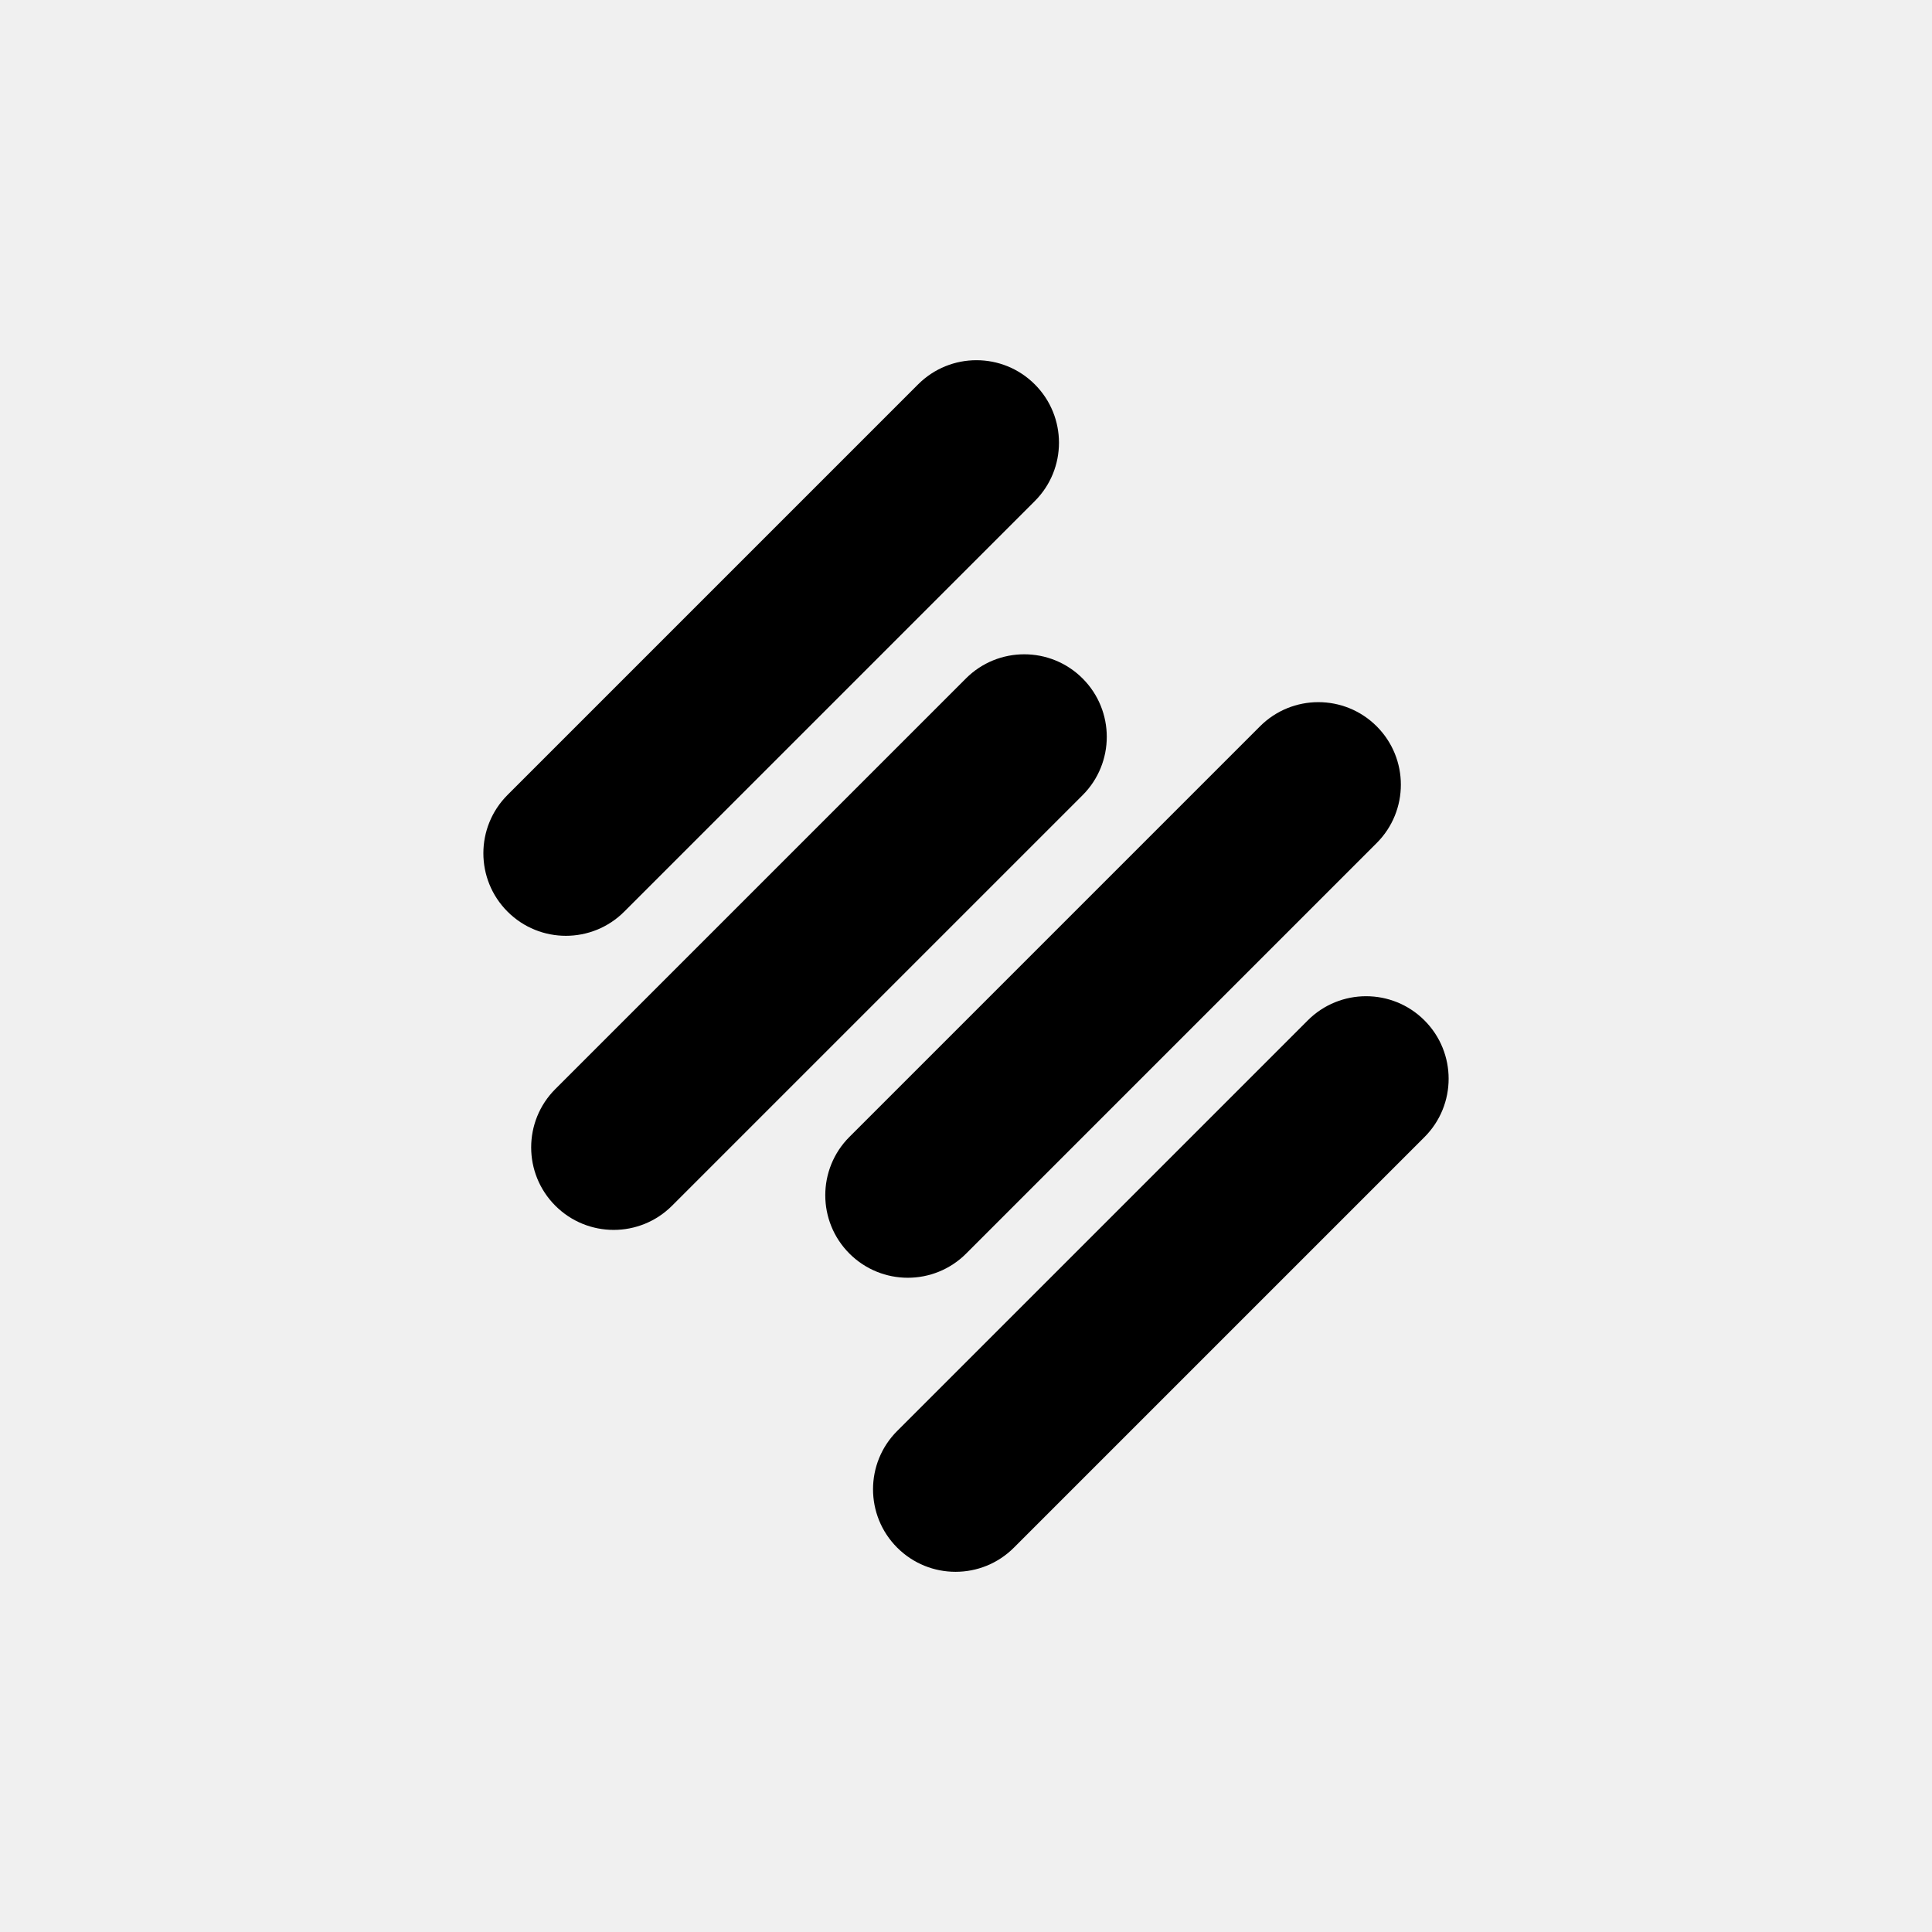
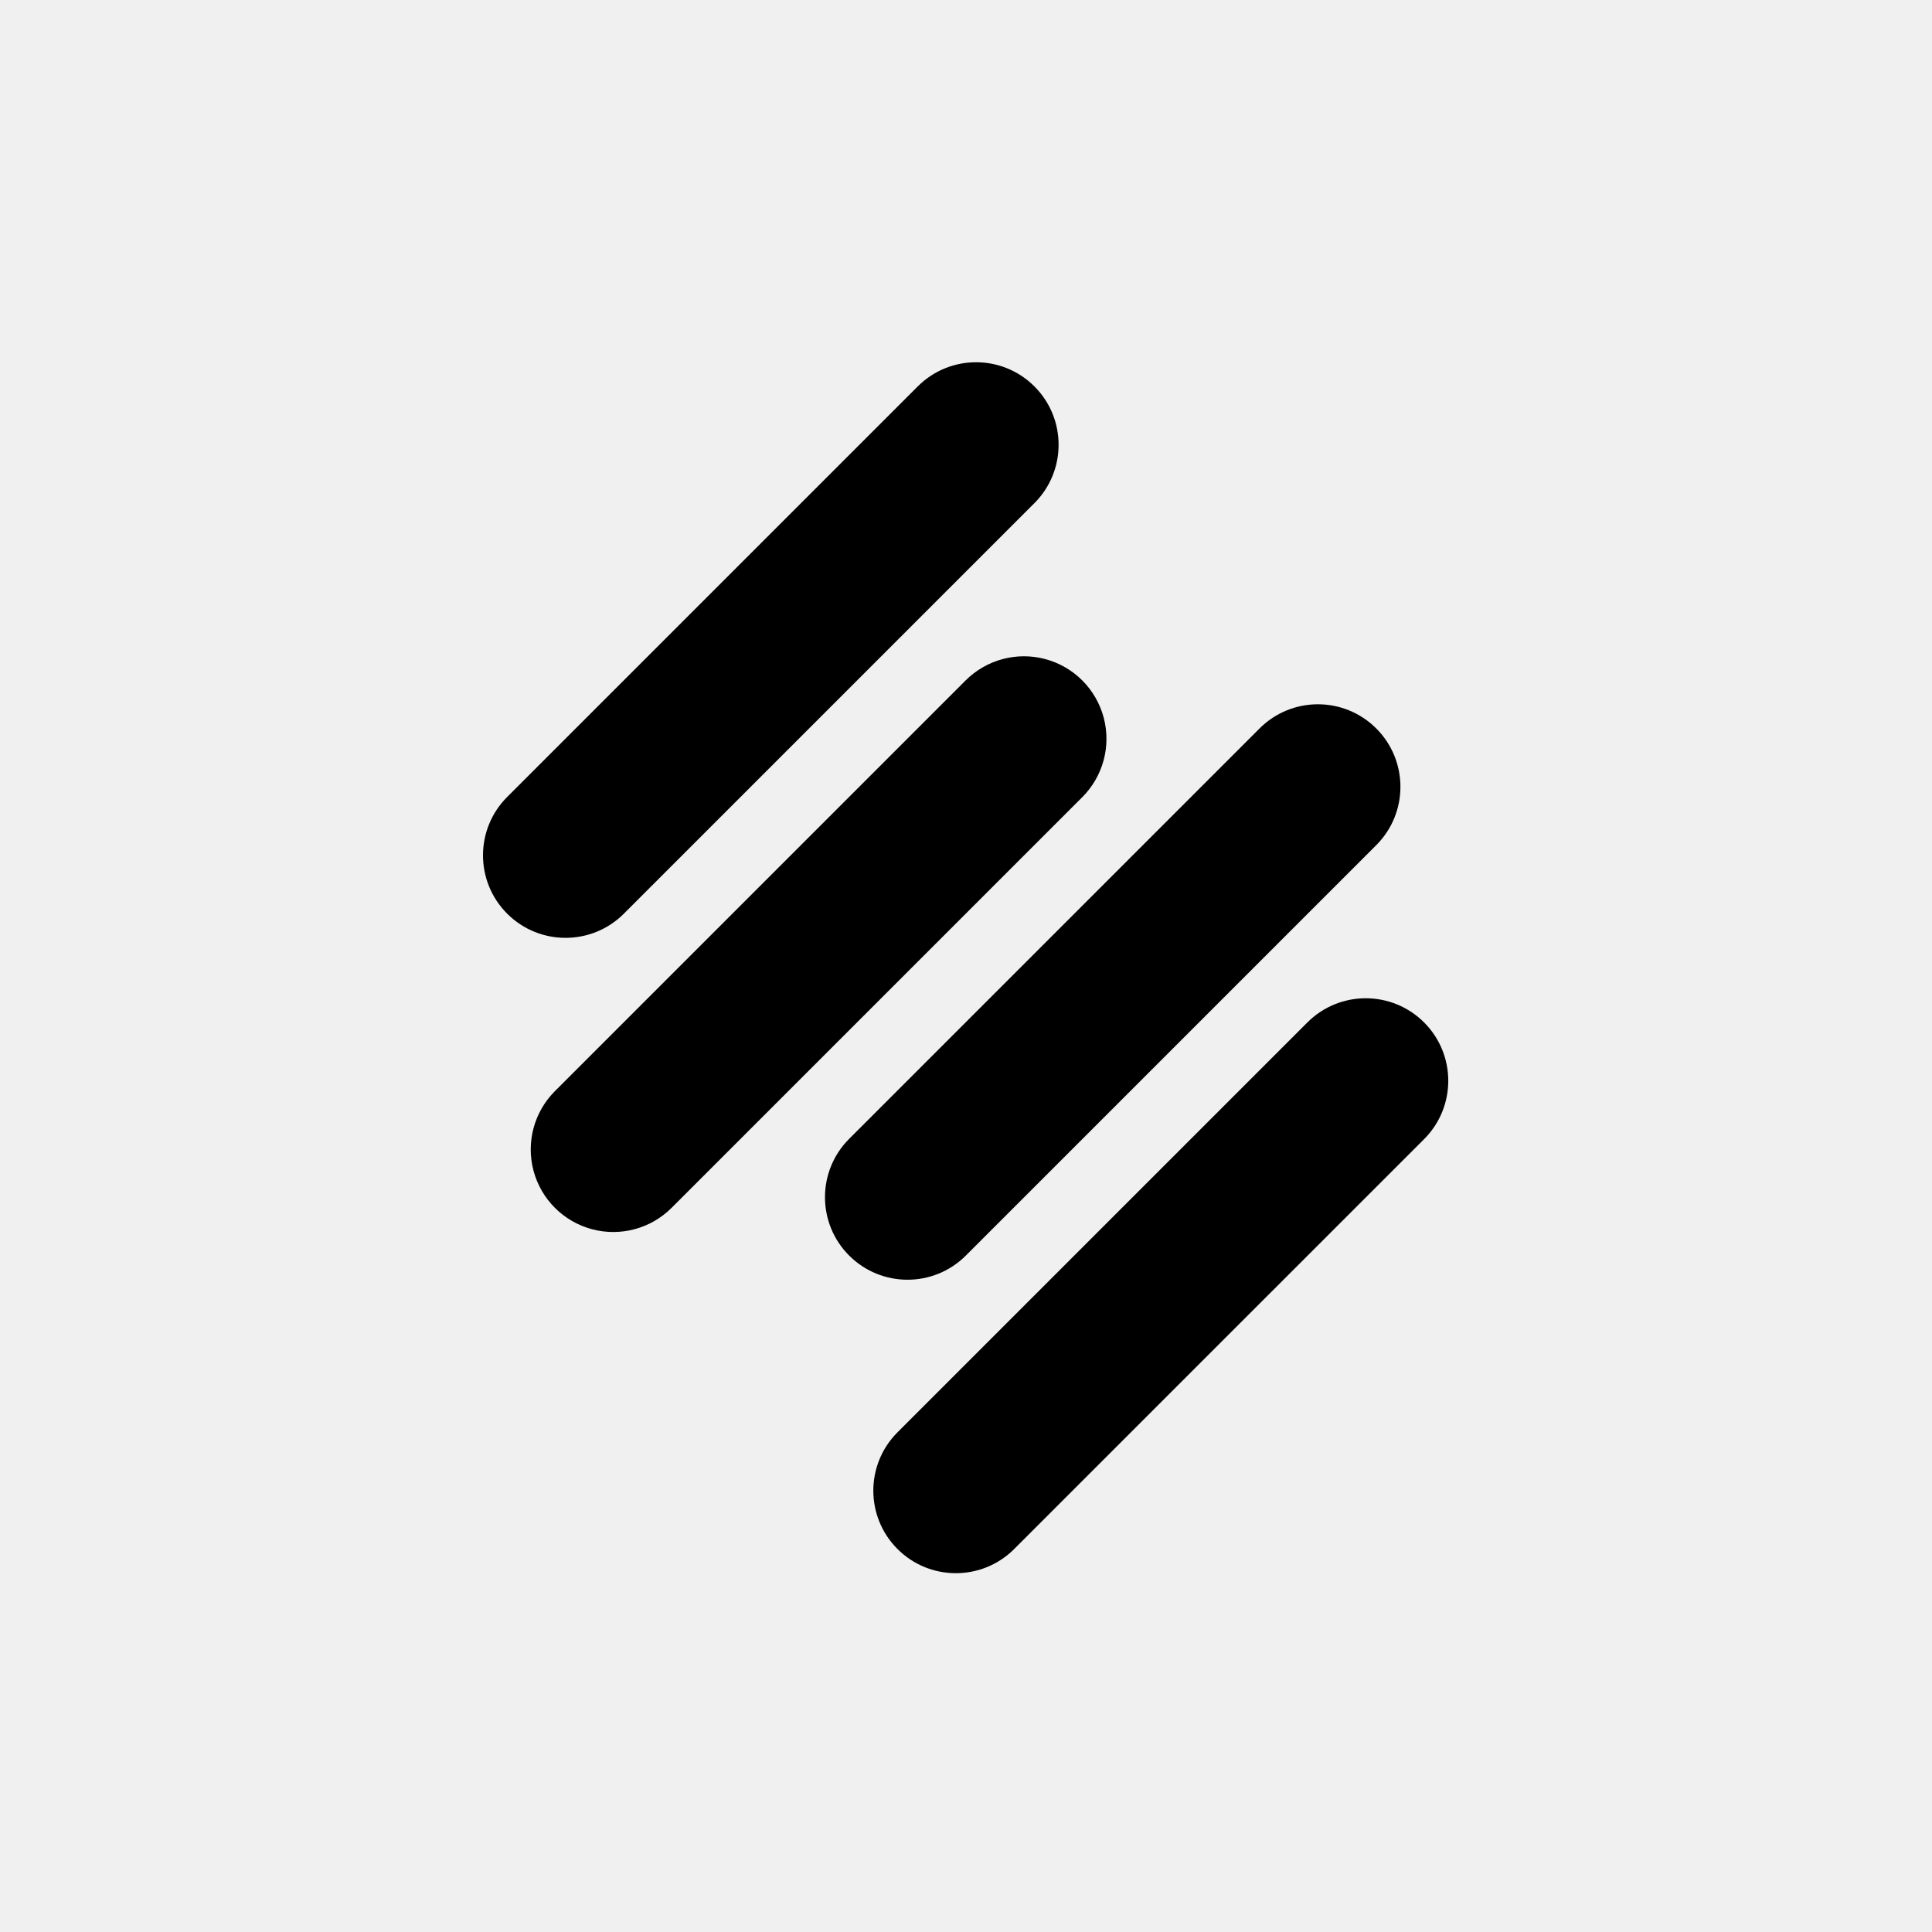
- <svg xmlns="http://www.w3.org/2000/svg" width="144" height="144" viewBox="0 0 144 144" fill="none">
-   <g clip-path="url(#clip0_13_1184)">
-     <path d="M68.43 28.649L37.829 59.25C35.427 61.652 35.427 65.546 37.829 67.948C40.231 70.35 44.126 70.35 46.527 67.948L77.128 37.347C79.53 34.946 79.53 31.051 77.128 28.649C74.726 26.247 70.832 26.247 68.43 28.649Z" fill="black" />
-     <path d="M93.913 54.136L63.312 84.737C60.911 87.139 60.911 91.033 63.312 93.435C65.715 95.837 69.609 95.837 72.011 93.435L102.611 62.834C105.013 60.432 105.013 56.538 102.611 54.136C100.209 51.734 96.315 51.734 93.913 54.136Z" fill="black" />
-     <path d="M71.993 50.569L41.392 81.17C38.99 83.572 38.99 87.466 41.392 89.868C43.794 92.27 47.688 92.27 50.09 89.868L80.691 59.268C83.093 56.866 83.093 52.971 80.691 50.569C78.289 48.167 74.394 48.167 71.993 50.569Z" fill="black" />
-     <path d="M97.472 76.054L66.872 106.654C64.47 109.056 64.47 112.951 66.872 115.353C69.274 117.754 73.168 117.754 75.57 115.353L106.171 84.752C108.573 82.35 108.573 78.456 106.171 76.054C103.769 73.652 99.874 73.652 97.472 76.054Z" fill="black" />
-   </g>
-   <defs>
-     <clipPath id="clip0_13_1184">
-       <rect width="144" height="144" fill="white" />
-     </clipPath>
-   </defs>
+ <svg xmlns="http://www.w3.org/2000/svg" viewBox="0 0 128 128">
+   <path d="m60.802 25.601-27.2 27.2a5.467 5.467 0 1 0 7.731 7.733l27.2-27.2a5.467 5.467 0 1 0-7.731-7.733m22.652 22.656-27.2 27.2a5.467 5.467 0 0 0 7.731 7.732l27.2-27.2a5.467 5.467 0 0 0-7.731-7.732m-19.485-3.171-27.2 27.2a5.467 5.467 0 1 0 7.731 7.732l27.2-27.2a5.467 5.467 0 1 0-7.731-7.732m22.649 22.653-27.2 27.2a5.467 5.467 0 0 0 7.73 7.732l27.202-27.2a5.467 5.467 0 1 0-7.732-7.732" />
</svg>
